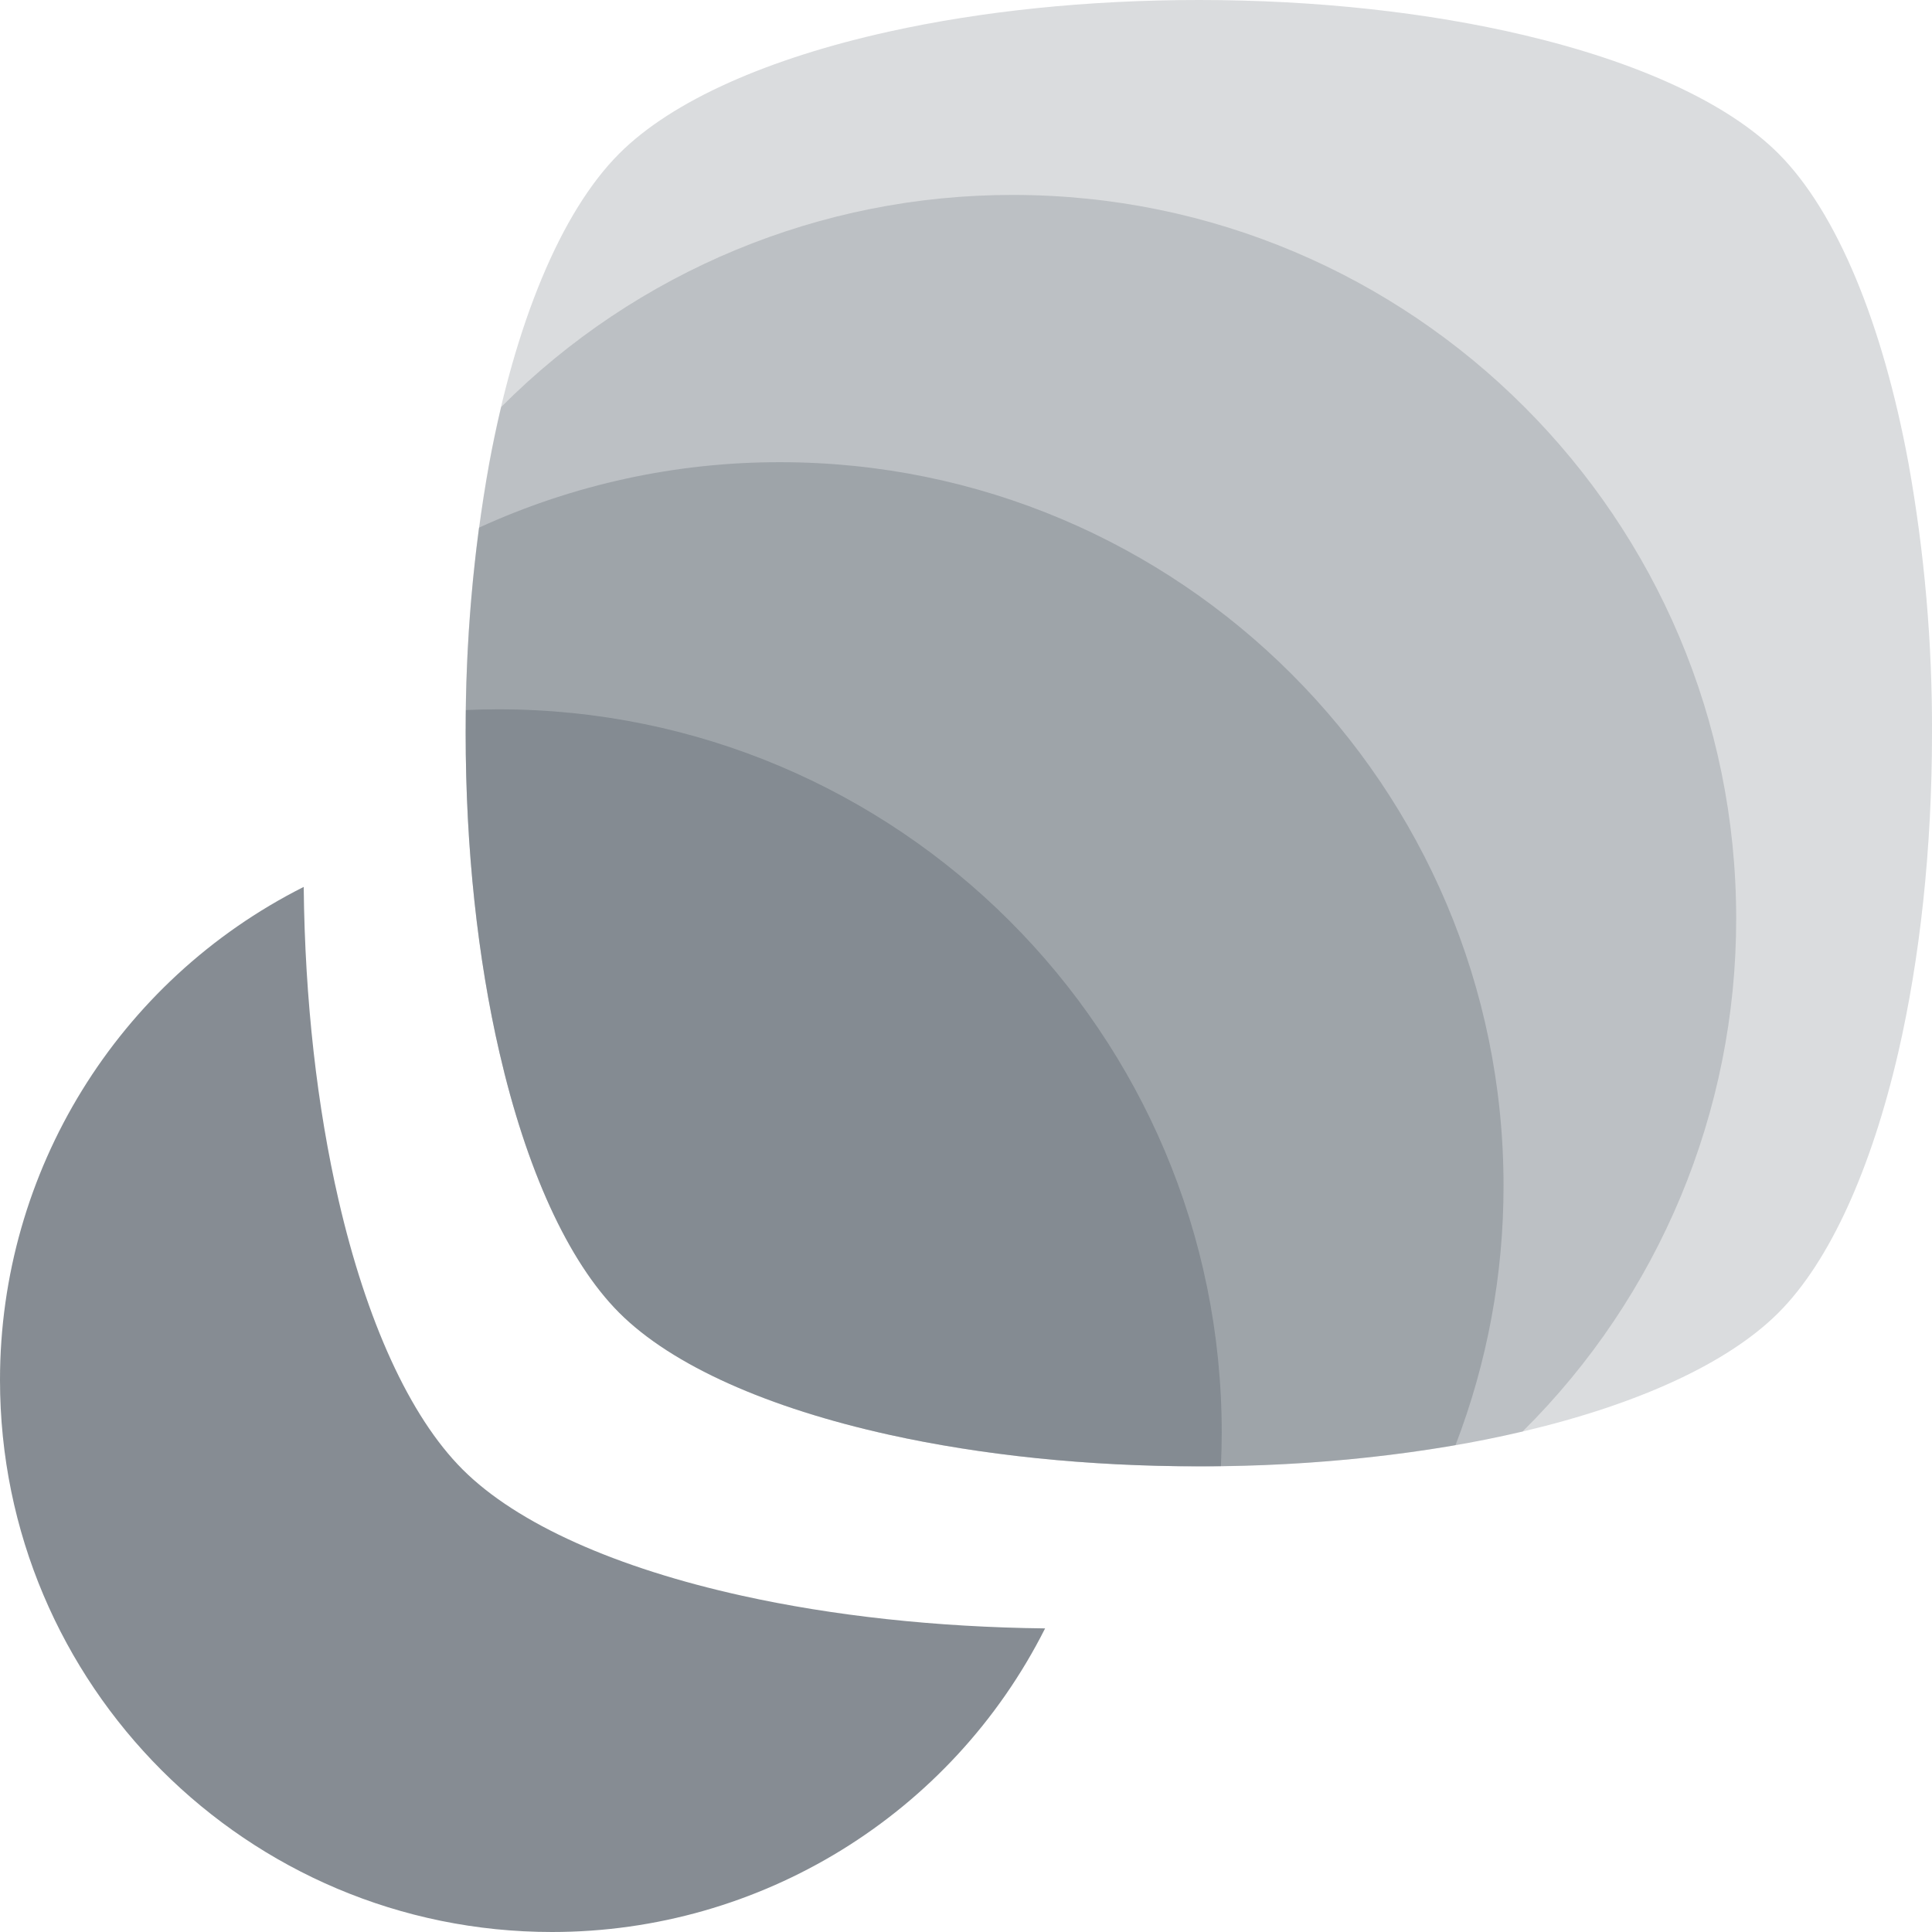
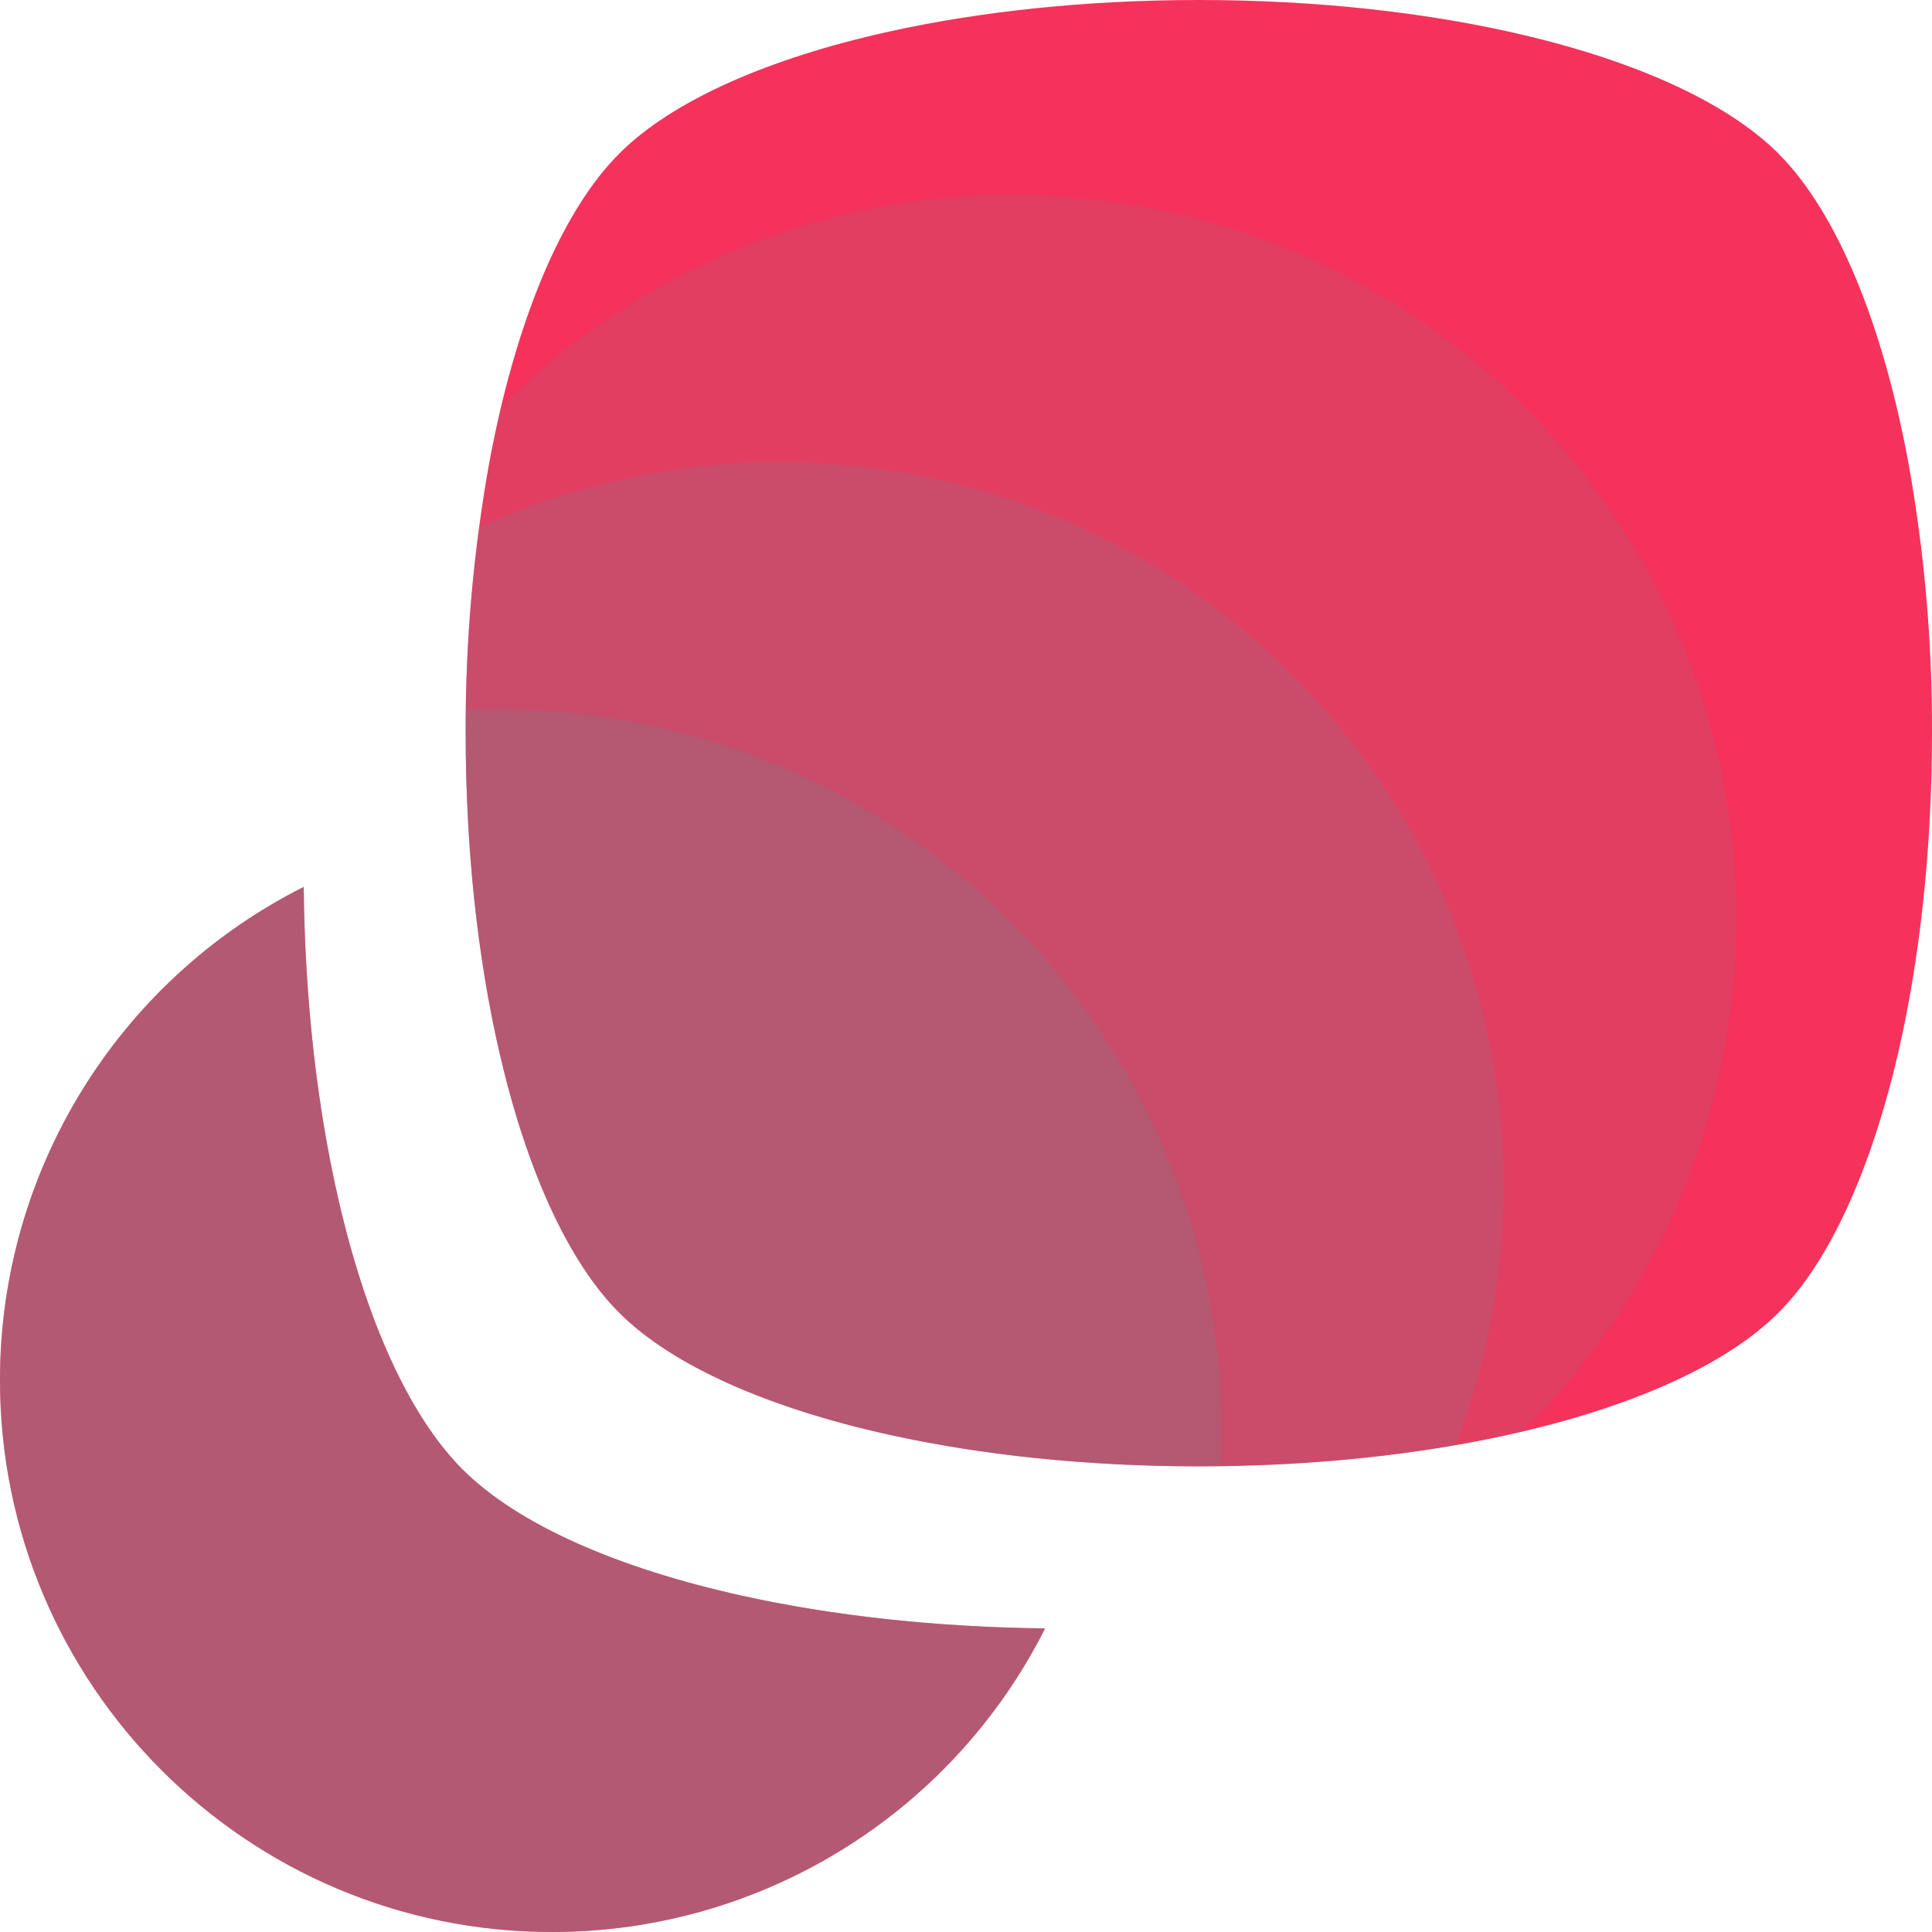
<svg xmlns="http://www.w3.org/2000/svg" id="Layer_1" data-name="Layer 1" viewBox="0 0 700 700">
  <defs>
-     <style>.cls-1,.cls-2,.cls-3,.cls-4{fill:#454f59;}.cls-1{opacity:0.2;}.cls-2{opacity:0.25;}.cls-3{opacity:0.3;}.cls-4{opacity:0.65;}</style>
+     <style>.cls-1{fill:#f5325b;}.cls-2,.cls-3,.cls-4,.cls-5{fill:#737f8b;}.cls-2{opacity:0.15;}.cls-3{opacity:0.2;}.cls-4{opacity:0.25;}.cls-5{opacity:0.5;}</style>
  </defs>
  <path class="cls-1" d="M644.36,475.64C663,457,678,423.49,687.75,381.45c7.87-34.1,12.25-73.82,12.25-115.81a542.5,542.5,0,0,0-8.5-97.7c-9.33-50.5-25.87-91-47.14-112.3C626,37.28,593.31,22.45,552.24,12.74,517.68,4.56,477.21,0,434.36,0c-40.49,0-78.87,4.07-112.13,11.42-43.76,9.67-78.66,25-97.86,44.22-21.28,21.27-37.81,61.8-47.15,112.3a542.5,542.5,0,0,0-8.5,97.7c0,42,4.38,81.71,12.26,115.8,9.7,42,24.72,75.53,43.39,94.2,19.2,19.2,54.1,34.54,97.86,44.21,33.26,7.35,71.64,11.43,112.13,11.43,42.85,0,83.32-4.56,117.87-12.74C593.3,508.82,626,494,644.36,475.64Z" />
-   <path class="cls-1" d="M168.72,265.64c0,42,4.38,81.71,12.26,115.8,9.7,42,24.72,75.53,43.39,94.2,19.2,19.2,54.1,34.54,97.86,44.21,33.26,7.35,71.64,11.43,112.13,11.43,42.61,0,82.86-4.52,117.29-12.61a261.24,261.24,0,0,0,77.4-185.94C629.05,188,511.7,70.63,367,70.63a261.29,261.29,0,0,0-185.42,76.85q-2.35,9.92-4.31,20.46A542.5,542.5,0,0,0,168.72,265.64Z" />
-   <path class="cls-2" d="M282.63,167.46a261.12,261.12,0,0,0-109.1,23.73,564.82,564.82,0,0,0-4.81,74.45c0,42,4.38,81.71,12.26,115.8,9.7,42,24.72,75.53,43.39,94.2,19.2,19.2,54.1,34.54,97.86,44.21,33.26,7.35,71.64,11.43,112.13,11.43a547.06,547.06,0,0,0,93-7.67,261.39,261.39,0,0,0,17.4-94.05C544.73,284.81,427.39,167.46,282.63,167.46Z" />
-   <path class="cls-3" d="M180.57,257c-3.95,0-7.88.1-11.78.27,0,2.78-.07,5.56-.07,8.36,0,42,4.38,81.71,12.26,115.8,9.7,42,24.72,75.53,43.39,94.2,19.2,19.2,54.1,34.54,97.86,44.21,33.26,7.35,71.64,11.43,112.13,11.43,2.68,0,5.36,0,8-.06.18-4,.29-8.05.29-12.11C442.67,374.35,325.32,257,180.57,257Z" />
-   <path class="cls-4" d="M268.91,578.17c-45.3-10-81.43-25.89-101.31-45.77-19.32-19.32-34.87-54-44.91-97.51-7.76-33.58-12.23-72.43-12.65-113.55A200,200,0,0,0,0,500C0,610.46,89.54,700,200,700A200,200,0,0,0,378.66,590C339.08,589.56,301.6,585.4,268.91,578.17Z" />
+   <path class="cls-2" d="M168.72,265.64c0,42,4.38,81.71,12.26,115.8,9.7,42,24.72,75.53,43.39,94.2,19.2,19.2,54.1,34.54,97.86,44.21,33.26,7.35,71.64,11.43,112.13,11.43,42.61,0,82.86-4.52,117.29-12.61a261.24,261.24,0,0,0,77.4-185.94C629.05,188,511.7,70.63,367,70.63a261.29,261.29,0,0,0-185.42,76.85q-2.35,9.92-4.31,20.46A542.5,542.5,0,0,0,168.72,265.64Z" />
+   <path class="cls-3" d="M282.63,167.46a261.12,261.12,0,0,0-109.1,23.73,564.82,564.82,0,0,0-4.81,74.45c0,42,4.38,81.71,12.26,115.8,9.7,42,24.72,75.53,43.39,94.2,19.2,19.2,54.1,34.54,97.86,44.21,33.26,7.35,71.64,11.43,112.13,11.43a547.06,547.06,0,0,0,93-7.67,261.39,261.39,0,0,0,17.4-94.05C544.73,284.81,427.39,167.46,282.63,167.46Z" />
+   <path class="cls-4" d="M180.57,257c-3.95,0-7.88.1-11.78.27,0,2.78-.07,5.56-.07,8.36,0,42,4.38,81.71,12.26,115.8,9.7,42,24.72,75.53,43.39,94.2,19.2,19.2,54.1,34.54,97.86,44.21,33.26,7.35,71.64,11.43,112.13,11.43,2.68,0,5.36,0,8-.06.18-4,.29-8.05.29-12.11C442.67,374.35,325.32,257,180.57,257Z" />
+   <path class="cls-1" d="M268.91,578.17c-45.3-10-81.43-25.89-101.31-45.77-19.32-19.32-34.87-54-44.91-97.51-7.76-33.58-12.23-72.43-12.65-113.55A200,200,0,0,0,0,500C0,610.46,89.54,700,200,700A200,200,0,0,0,378.66,590C339.08,589.56,301.6,585.4,268.91,578.17Z" />
+   <path class="cls-5" d="M268.91,578.17c-45.3-10-81.43-25.89-101.31-45.77-19.32-19.32-34.87-54-44.91-97.51-7.76-33.58-12.23-72.43-12.65-113.55A200,200,0,0,0,0,500C0,610.46,89.54,700,200,700A200,200,0,0,0,378.66,590C339.08,589.56,301.6,585.4,268.91,578.17Z" />
</svg>
